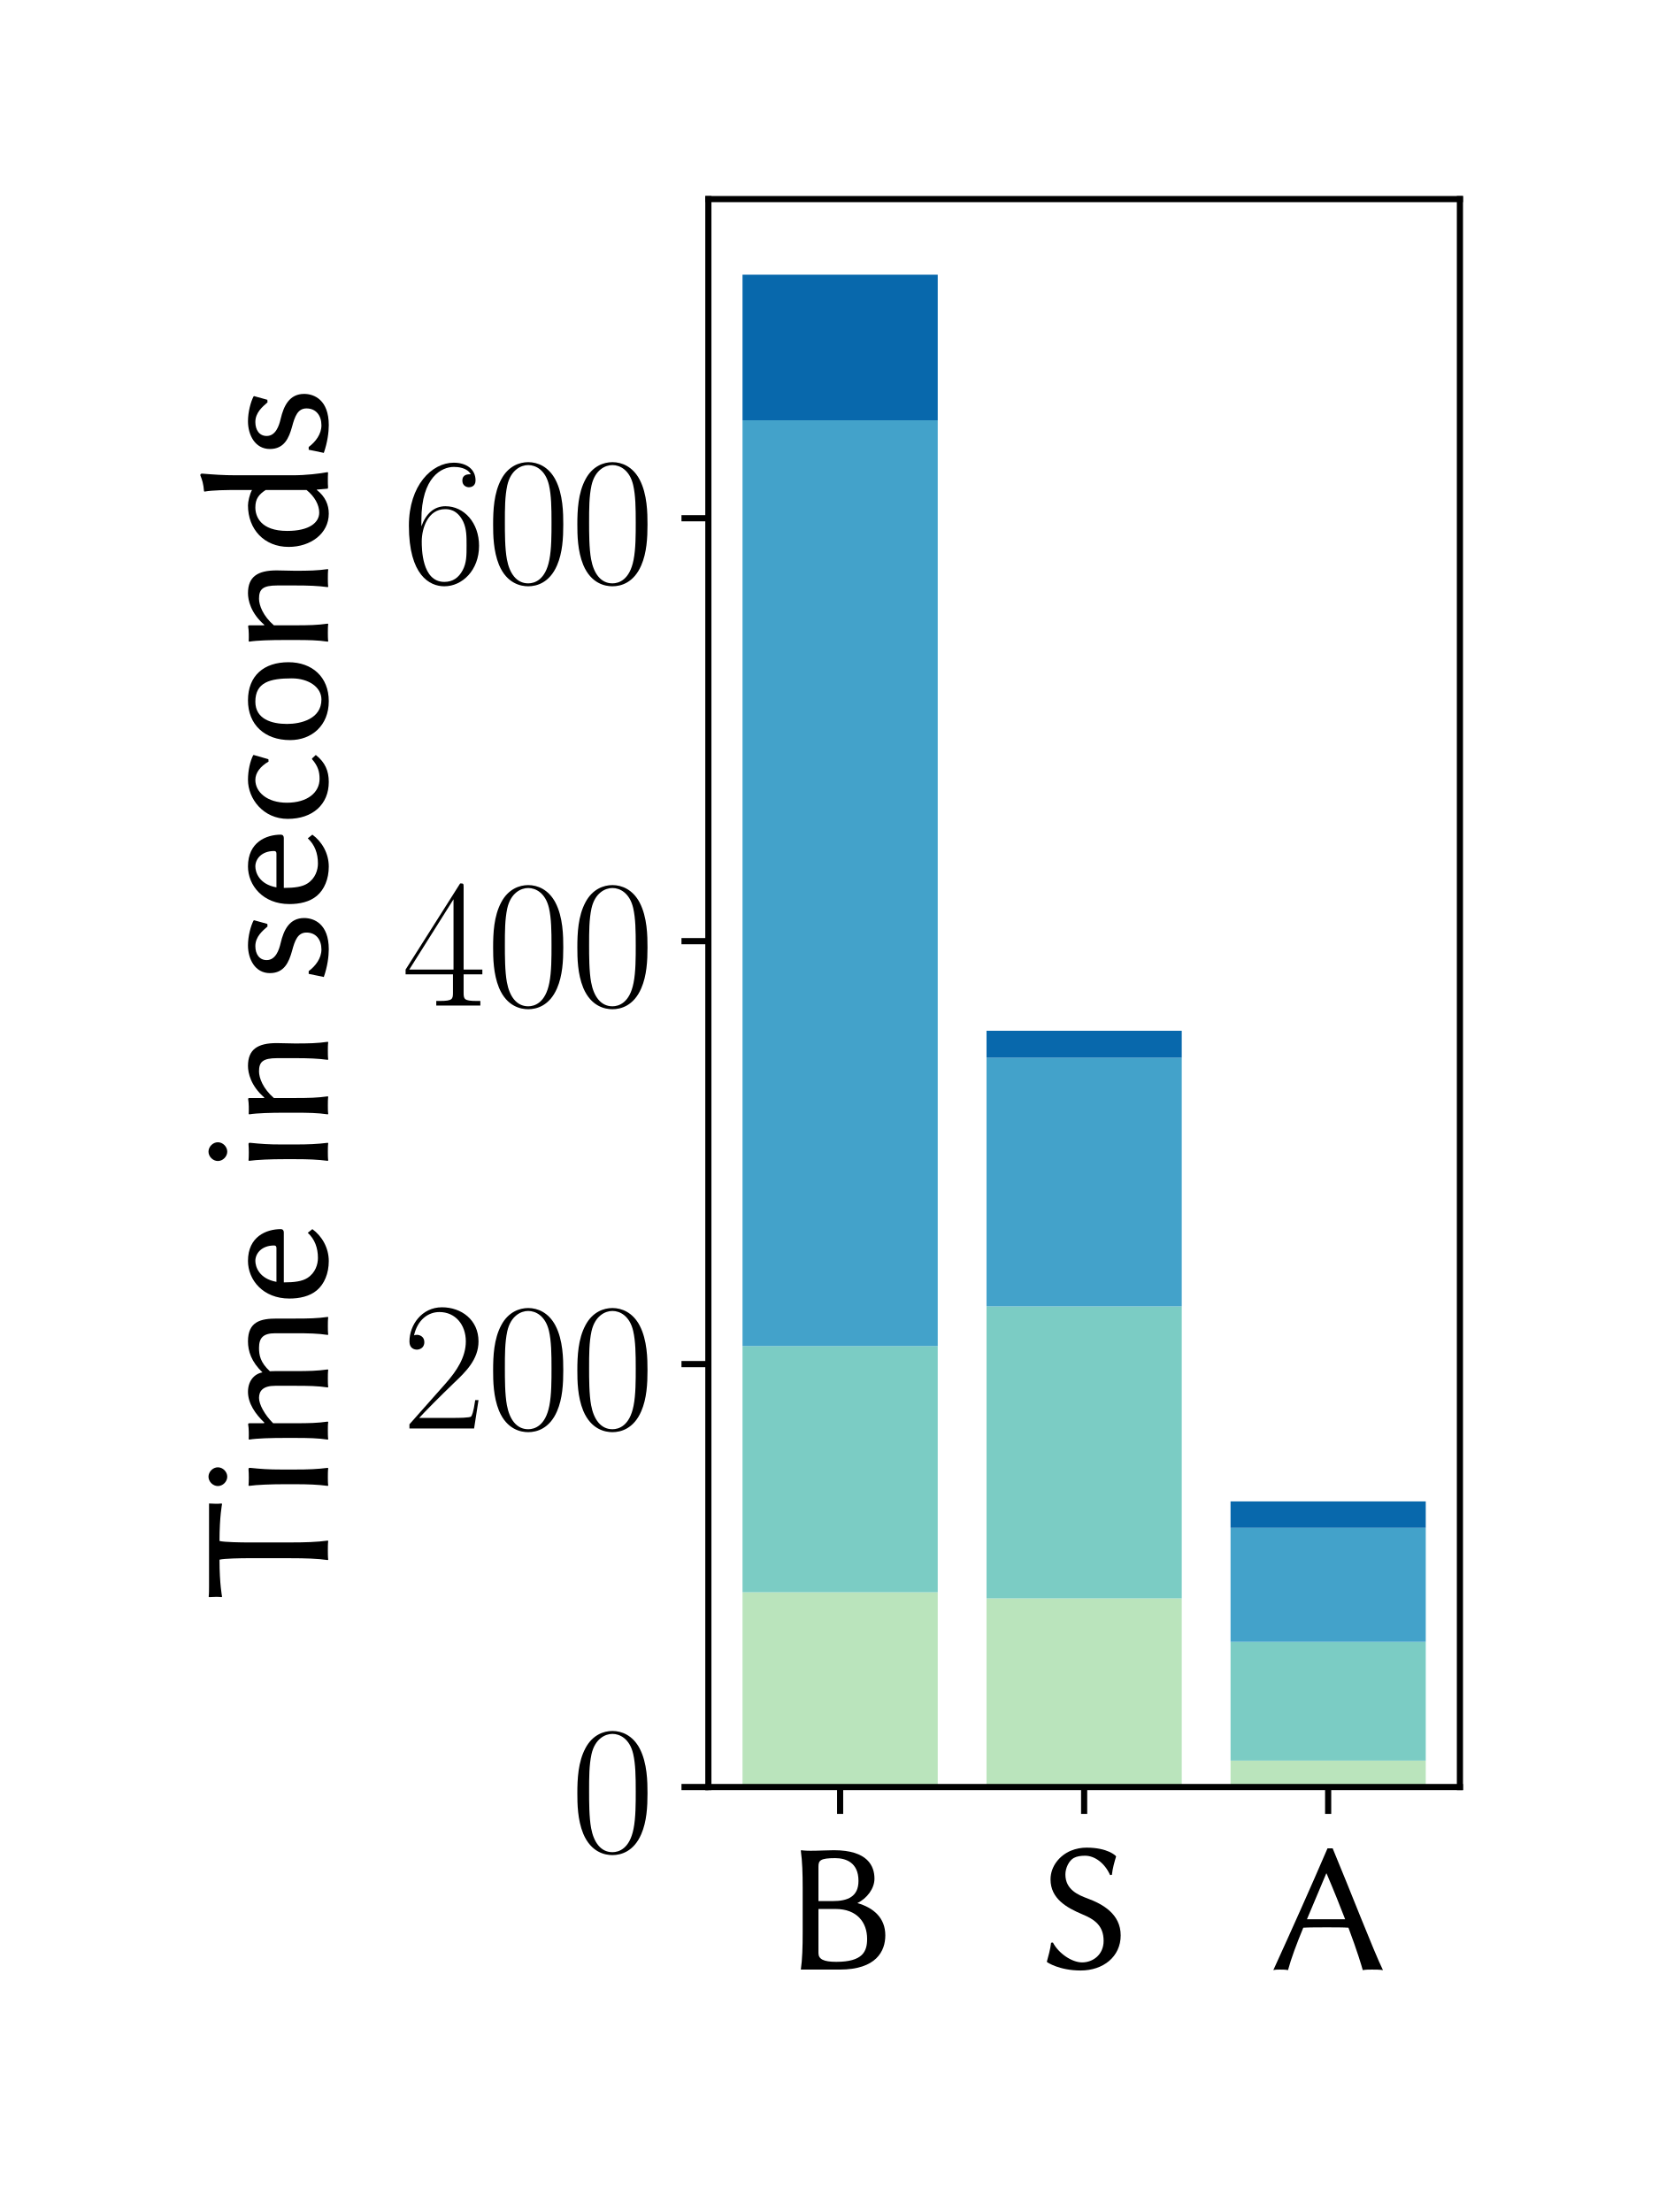
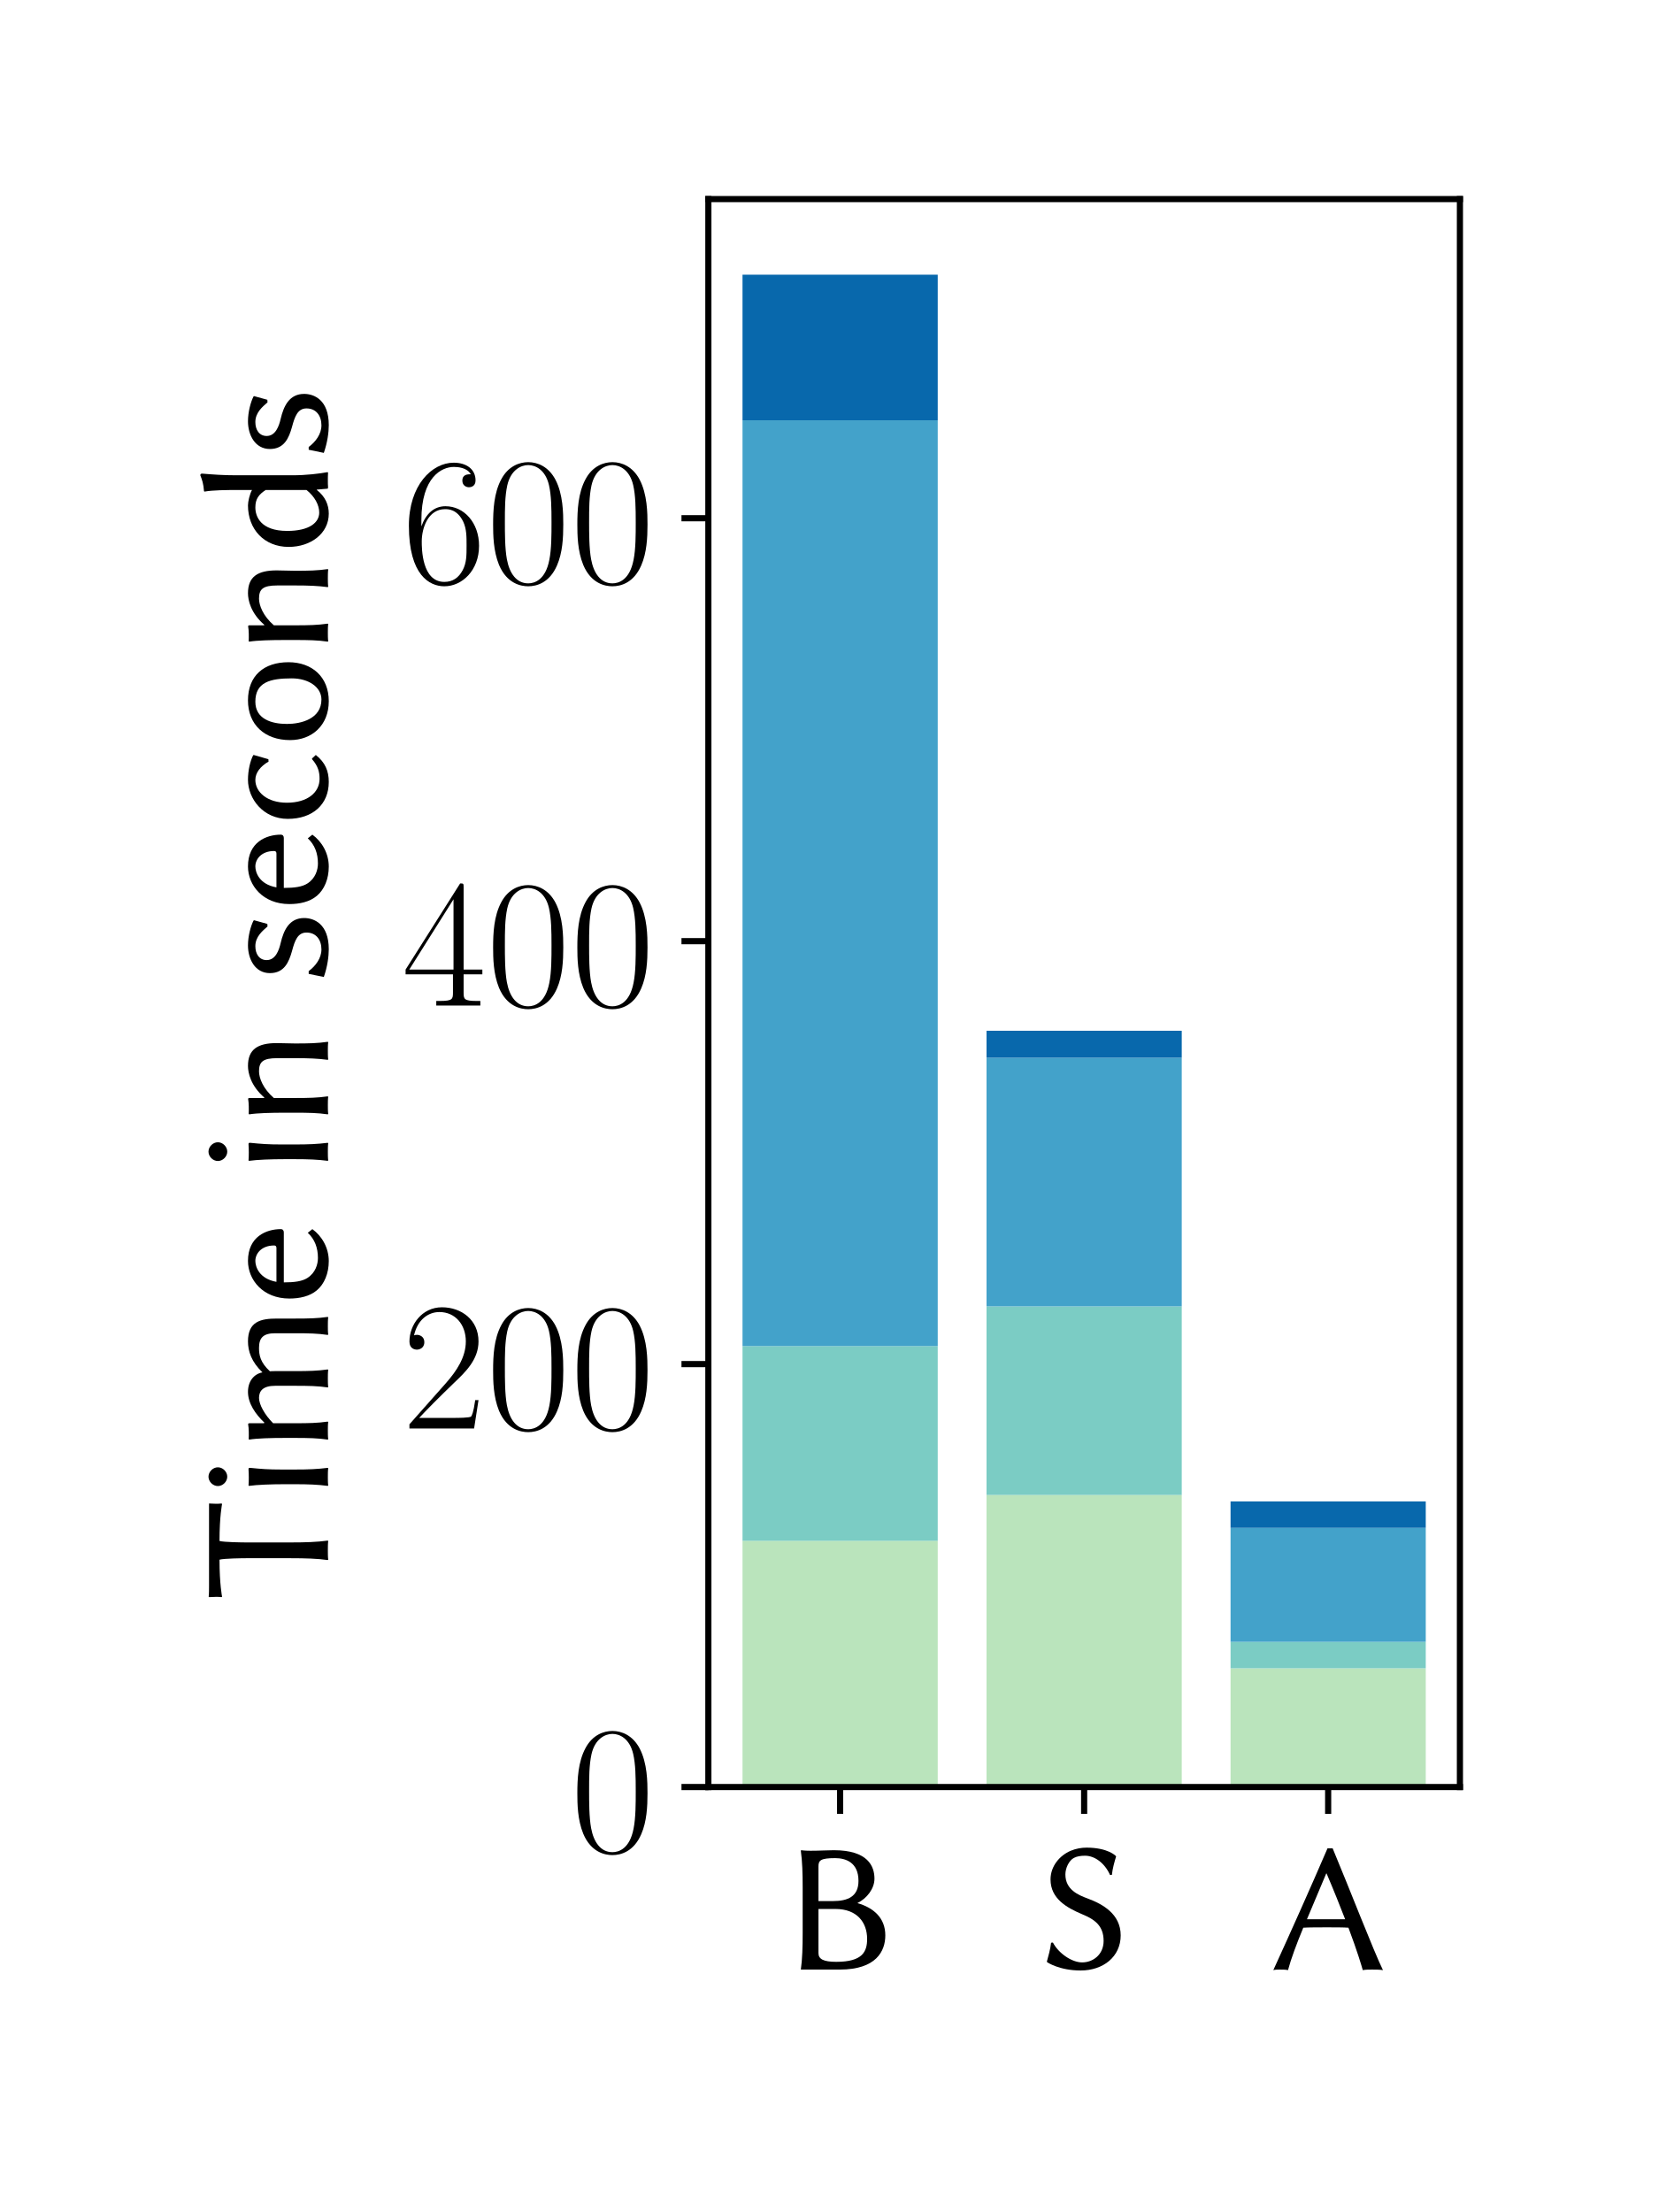
<svg xmlns="http://www.w3.org/2000/svg" xmlns:xlink="http://www.w3.org/1999/xlink" width="216pt" height="288pt" viewBox="0 0 216 288" version="1.1">
  <defs>
    <style type="text/css">*{stroke-linejoin: round; stroke-linecap: butt}</style>
  </defs>
  <g id="figure_1">
    <g id="patch_1">
      <path d="M 0 288  L 216 288  L 216 0  L 0 0  z " style="fill: #ffffff" />
    </g>
    <g id="axes_1">
      <g id="patch_2">
        <path d="M 92.227 232.67  L 190.08 232.67  L 190.08 25.92  L 92.227 25.92  z " style="fill: #ffffff" />
      </g>
      <g id="patch_3">
-         <path d="M 96.675 232.67  L 122.091 232.67  L 122.091 207.311  L 96.675 207.311  z " clip-path="url(#p679bbf4c4e)" style="fill: #bae4bc" />
+         <path d="M 96.675 232.67  L 122.091 232.67  L 122.091 200.618  L 96.675 200.618  z " clip-path="url(#p648b7599aa)" style="fill: #bae4bc" />
      </g>
      <g id="patch_4">
-         <path d="M 128.445 232.67  L 153.862 232.67  L 153.862 208.111  L 128.445 208.111  z " clip-path="url(#p679bbf4c4e)" style="fill: #bae4bc" />
+         <path d="M 128.445 232.67  L 153.862 232.67  L 153.862 194.647  L 128.445 194.647  z " clip-path="url(#p648b7599aa)" style="fill: #bae4bc" />
      </g>
      <g id="patch_5">
-         <path d="M 160.216 232.67  L 185.632 232.67  L 185.632 229.229  L 160.216 229.229  z " clip-path="url(#p679bbf4c4e)" style="fill: #bae4bc" />
+         <path d="M 160.216 232.67  L 185.632 232.67  L 185.632 217.211  L 160.216 217.211  z " clip-path="url(#p648b7599aa)" style="fill: #bae4bc" />
      </g>
      <g id="patch_6">
-         <path d="M 96.675 207.311  L 122.091 207.311  L 122.091 175.259  L 96.675 175.259  z " clip-path="url(#p679bbf4c4e)" style="fill: #7bccc4" />
+         <path d="M 96.675 200.618  L 122.091 200.618  L 122.091 175.259  L 96.675 175.259  z " clip-path="url(#p648b7599aa)" style="fill: #7bccc4" />
      </g>
      <g id="patch_7">
-         <path d="M 128.445 208.111  L 153.862 208.111  L 153.862 170.088  L 128.445 170.088  z " clip-path="url(#p679bbf4c4e)" style="fill: #7bccc4" />
+         <path d="M 128.445 194.647  L 153.862 194.647  L 153.862 170.088  L 128.445 170.088  z " clip-path="url(#p648b7599aa)" style="fill: #7bccc4" />
      </g>
      <g id="patch_8">
-         <path d="M 160.216 229.229  L 185.632 229.229  L 185.632 213.77  L 160.216 213.77  z " clip-path="url(#p679bbf4c4e)" style="fill: #7bccc4" />
+         <path d="M 160.216 217.211  L 185.632 217.211  L 185.632 213.77  L 160.216 213.77  z " clip-path="url(#p648b7599aa)" style="fill: #7bccc4" />
      </g>
      <g id="patch_9">
-         <path d="M 96.675 175.259  L 122.091 175.259  L 122.091 54.725  L 96.675 54.725  z " clip-path="url(#p679bbf4c4e)" style="fill: #43a2ca" />
+         <path d="M 96.675 175.259  L 122.091 175.259  L 122.091 54.725  L 96.675 54.725  z " clip-path="url(#p648b7599aa)" style="fill: #43a2ca" />
      </g>
      <g id="patch_10">
-         <path d="M 128.445 170.088  L 153.862 170.088  L 153.862 137.714  L 128.445 137.714  z " clip-path="url(#p679bbf4c4e)" style="fill: #43a2ca" />
+         <path d="M 128.445 170.088  L 153.862 170.088  L 153.862 137.714  L 128.445 137.714  z " clip-path="url(#p648b7599aa)" style="fill: #43a2ca" />
      </g>
      <g id="patch_11">
-         <path d="M 160.216 213.77  L 185.632 213.77  L 185.632 198.92  L 160.216 198.92  z " clip-path="url(#p679bbf4c4e)" style="fill: #43a2ca" />
+         <path d="M 160.216 213.77  L 185.632 213.77  L 185.632 198.92  L 160.216 198.92  z " clip-path="url(#p648b7599aa)" style="fill: #43a2ca" />
      </g>
      <g id="patch_12">
-         <path d="M 96.675 54.725  L 122.091 54.725  L 122.091 35.765  L 96.675 35.765  z " clip-path="url(#p679bbf4c4e)" style="fill: #0868ac" />
+         <path d="M 96.675 54.725  L 122.091 54.725  L 122.091 35.765  L 96.675 35.765  z " clip-path="url(#p648b7599aa)" style="fill: #0868ac" />
      </g>
      <g id="patch_13">
-         <path d="M 128.445 137.714  L 153.862 137.714  L 153.862 134.203  L 128.445 134.203  z " clip-path="url(#p679bbf4c4e)" style="fill: #0868ac" />
+         <path d="M 128.445 137.714  L 153.862 137.714  L 153.862 134.203  L 128.445 134.203  z " clip-path="url(#p648b7599aa)" style="fill: #0868ac" />
      </g>
      <g id="patch_14">
-         <path d="M 160.216 198.92  L 185.632 198.92  L 185.632 195.482  L 160.216 195.482  z " clip-path="url(#p679bbf4c4e)" style="fill: #0868ac" />
+         <path d="M 160.216 198.92  L 185.632 198.92  L 185.632 195.482  L 160.216 195.482  z " clip-path="url(#p648b7599aa)" style="fill: #0868ac" />
      </g>
      <g id="matplotlib.axis_1">
        <g id="xtick_1">
          <g id="line2d_1">
            <defs>
-               <path id="m1d14e16b97" d="M 0 0  L 0 3.5  " style="stroke: #000000; stroke-width: 0.8" />
+               <path id="mab255dfda2" d="M 0 0  L 0 3.5  " style="stroke: #000000; stroke-width: 0.8" />
            </defs>
            <g>
-               <use xlink:href="#m1d14e16b97" x="109.383" y="232.67" style="stroke: #000000; stroke-width: 0.8" />
+               <use xlink:href="#mab255dfda2" x="109.383" y="232.67" style="stroke: #000000; stroke-width: 0.8" />
            </g>
          </g>
          <g id="text_1">
            <g transform="translate(102.0188 256.4372) scale(0.24 -0.24)">
              <defs>
                <path id="LinBiolinumT-42" d="M 1216 3590  C 1216 3801 1280 3884 1798 3884  C 2157 3884 2611 3743 2611 3091  C 2611 2548 2246 2387 1715 2387  L 1216 2387  L 1216 3590  z M 1216 2112  L 1811 2112  C 2560 2112 2912 1644 2912 1069  C 2912 628 2758 270 1837 270  C 1389 270 1216 366 1216 576  L 1216 2112  z M 941 4141  C 723 4141 614 4160 614 4160  L 602 4141  C 653 3775 666 3338 666 2857  L 666 1284  C 666 803 653 346 602 0  L 608 0  C 608 0 717 0 941 0  C 1338 0 1389 0 1958 0  C 3232 0 3546 645 3546 1193  C 3546 1806 3130 2158 2573 2317  C 2899 2477 3168 2816 3168 3168  C 3168 3597 2944 4160 1754 4160  C 1530 4160 1261 4141 941 4141  z " transform="scale(0.015625)" />
              </defs>
              <use xlink:href="#LinBiolinumT-42" transform="scale(0.996264)" />
            </g>
          </g>
        </g>
        <g id="xtick_2">
          <g id="line2d_2">
            <g>
-               <use xlink:href="#m1d14e16b97" x="141.154" y="232.67" style="stroke: #000000; stroke-width: 0.8" />
+               <use xlink:href="#mab255dfda2" x="141.154" y="232.67" style="stroke: #000000; stroke-width: 0.8" />
            </g>
          </g>
          <g id="text_2">
            <g transform="translate(135.1042 256.4372) scale(0.24 -0.24)">
              <defs>
                <path id="LinBiolinumT-53" d="M 1549 250  C 1190 250 730 564 531 942  L 467 935  C 442 704 371 468 320 276  L 333 256  C 333 256 749 -32 1498 -32  C 2285 -32 2893 449 2893 1192  C 2893 1936 2266 2282 1747 2475  C 1421 2596 966 2782 966 3314  C 966 3545 1094 3801 1261 3891  C 1370 3949 1504 3968 1651 3968  C 2003 3968 2349 3692 2522 3295  L 2586 3301  C 2611 3532 2675 3750 2733 3942  L 2720 3962  C 2720 3962 2451 4250 1702 4250  C 1530 4250 1338 4218 1152 4141  C 774 3981 448 3609 448 3142  C 448 2468 1018 2154 1549 1929  C 1965 1756 2298 1545 2298 1000  C 2298 519 1926 250 1549 250  z " transform="scale(0.015625)" />
              </defs>
              <use xlink:href="#LinBiolinumT-53" transform="scale(0.996264)" />
            </g>
          </g>
        </g>
        <g id="xtick_3">
          <g id="line2d_3">
            <g>
-               <use xlink:href="#m1d14e16b97" x="172.924" y="232.67" style="stroke: #000000; stroke-width: 0.8" />
+               <use xlink:href="#mab255dfda2" x="172.924" y="232.67" style="stroke: #000000; stroke-width: 0.8" />
            </g>
          </g>
          <g id="text_3">
            <g transform="translate(165.4042 256.4372) scale(0.24 -0.24)">
              <defs>
                <path id="LinBiolinumT-41" d="M 2605 1754  C 2394 1754 2131 1754 1939 1754  C 1754 1754 1414 1754 1274 1754  L 1946 3349  L 1958 3349  C 2221 2733 2432 2202 2605 1754  z M 1146 1459  C 1306 1472 1754 1472 1971 1472  C 2214 1472 2566 1472 2720 1459  C 3034 621 3181 122 3219 -19  C 3328 0 3430 0 3539 0  C 3648 0 3814 0 3923 -19  C 3603 630 2758 2819 2170 4224  L 1990 4224  C 1376 2799 749 1399 102 -19  C 179 0 256 0 326 0  C 397 0 538 0 614 -19  C 717 371 915 902 1146 1459  z " transform="scale(0.015625)" />
              </defs>
              <use xlink:href="#LinBiolinumT-41" transform="scale(0.996264)" />
            </g>
          </g>
        </g>
      </g>
      <g id="matplotlib.axis_2">
        <g id="ytick_1">
          <g id="line2d_4">
            <defs>
-               <path id="mc2a73b65cf" d="M 0 0  L -3.5 0  " style="stroke: #000000; stroke-width: 0.8" />
+               <path id="medc2201c45" d="M 0 0  L -3.5 0  " style="stroke: #000000; stroke-width: 0.8" />
            </defs>
            <g>
-               <use xlink:href="#mc2a73b65cf" x="92.227" y="232.67" style="stroke: #000000; stroke-width: 0.8" />
+               <use xlink:href="#medc2201c45" x="92.227" y="232.67" style="stroke: #000000; stroke-width: 0.8" />
            </g>
          </g>
          <g id="text_4">
            <g transform="translate(74.26139 241.0536) scale(0.24 -0.24)">
              <defs>
                <path id="CMR17-30" d="M 2688 2025  C 2688 2416 2682 3080 2413 3591  C 2176 4039 1798 4198 1466 4198  C 1158 4198 768 4058 525 3597  C 269 3118 243 2524 243 2025  C 243 1661 250 1106 448 619  C 723 -39 1216 -128 1466 -128  C 1760 -128 2208 -7 2470 600  C 2662 1042 2688 1559 2688 2025  z M 1466 -26  C 1056 -26 813 325 723 812  C 653 1188 653 1738 653 2096  C 653 2588 653 2997 736 3387  C 858 3929 1216 4096 1466 4096  C 1728 4096 2067 3923 2189 3400  C 2272 3036 2278 2607 2278 2096  C 2278 1680 2278 1169 2202 792  C 2067 95 1690 -26 1466 -26  z " transform="scale(0.015625)" />
              </defs>
              <use xlink:href="#CMR17-30" transform="scale(0.996264)" />
            </g>
          </g>
        </g>
        <g id="ytick_2">
          <g id="line2d_5">
            <g>
-               <use xlink:href="#mc2a73b65cf" x="92.227" y="177.604" style="stroke: #000000; stroke-width: 0.8" />
+               <use xlink:href="#medc2201c45" x="92.227" y="177.604" style="stroke: #000000; stroke-width: 0.8" />
            </g>
          </g>
          <g id="text_5">
            <g transform="translate(52.32997 185.9875) scale(0.24 -0.24)">
              <defs>
                <path id="CMR17-32" d="M 2669 989  L 2554 989  C 2490 536 2438 459 2413 420  C 2381 369 1920 369 1830 369  L 602 369  C 832 619 1280 1072 1824 1597  C 2214 1967 2669 2402 2669 3035  C 2669 3790 2067 4224 1395 4224  C 691 4224 262 3604 262 3030  C 262 2780 448 2748 525 2748  C 589 2748 781 2787 781 3010  C 781 3207 614 3264 525 3264  C 486 3264 448 3258 422 3245  C 544 3790 915 4058 1306 4058  C 1862 4058 2227 3617 2227 3035  C 2227 2479 1901 2000 1536 1584  L 262 146  L 262 0  L 2515 0  L 2669 989  z " transform="scale(0.015625)" />
              </defs>
              <use xlink:href="#CMR17-32" transform="scale(0.996264)" />
              <use xlink:href="#CMR17-30" transform="translate(45.69048 0) scale(0.996264)" />
              <use xlink:href="#CMR17-30" transform="translate(91.38095 0) scale(0.996264)" />
            </g>
          </g>
        </g>
        <g id="ytick_3">
          <g id="line2d_6">
            <g>
-               <use xlink:href="#mc2a73b65cf" x="92.227" y="122.538" style="stroke: #000000; stroke-width: 0.8" />
+               <use xlink:href="#medc2201c45" x="92.227" y="122.538" style="stroke: #000000; stroke-width: 0.8" />
            </g>
          </g>
          <g id="text_6">
            <g transform="translate(52.32997 130.9214) scale(0.24 -0.24)">
              <defs>
                <path id="CMR17-34" d="M 2150 4122  C 2150 4256 2144 4256 2029 4256  L 128 1254  L 128 1088  L 1779 1088  L 1779 457  C 1779 224 1766 160 1318 160  L 1197 160  L 1197 0  C 1402 0 1747 0 1965 0  C 2182 0 2528 0 2733 0  L 2733 160  L 2611 160  C 2163 160 2150 224 2150 457  L 2150 1088  L 2803 1088  L 2803 1254  L 2150 1254  L 2150 4122  z M 1798 3703  L 1798 1254  L 256 1254  L 1798 3703  z " transform="scale(0.015625)" />
              </defs>
              <use xlink:href="#CMR17-34" transform="scale(0.996264)" />
              <use xlink:href="#CMR17-30" transform="translate(45.69048 0) scale(0.996264)" />
              <use xlink:href="#CMR17-30" transform="translate(91.38095 0) scale(0.996264)" />
            </g>
          </g>
        </g>
        <g id="ytick_4">
          <g id="line2d_7">
            <g>
-               <use xlink:href="#mc2a73b65cf" x="92.227" y="67.472" style="stroke: #000000; stroke-width: 0.8" />
+               <use xlink:href="#medc2201c45" x="92.227" y="67.472" style="stroke: #000000; stroke-width: 0.8" />
            </g>
          </g>
          <g id="text_7">
            <g transform="translate(52.32997 75.85524) scale(0.24 -0.24)">
              <defs>
                <path id="CMR17-36" d="M 678 2176  C 678 3690 1395 4032 1811 4032  C 1946 4032 2272 4009 2400 3776  C 2298 3776 2106 3776 2106 3553  C 2106 3381 2246 3323 2336 3323  C 2394 3323 2566 3348 2566 3560  C 2566 3954 2246 4179 1805 4179  C 1043 4179 243 3390 243 1984  C 243 253 966 -128 1478 -128  C 2099 -128 2688 427 2688 1283  C 2688 2081 2170 2662 1517 2662  C 1126 2662 838 2407 678 1960  L 678 2176  z M 1478 25  C 691 25 691 1200 691 1436  C 691 1896 909 2560 1504 2560  C 1613 2560 1926 2560 2138 2120  C 2253 1870 2253 1609 2253 1289  C 2253 944 2253 690 2118 434  C 1978 171 1773 25 1478 25  z " transform="scale(0.015625)" />
              </defs>
              <use xlink:href="#CMR17-36" transform="scale(0.996264)" />
              <use xlink:href="#CMR17-30" transform="translate(45.69048 0) scale(0.996264)" />
              <use xlink:href="#CMR17-30" transform="translate(91.38095 0) scale(0.996264)" />
            </g>
          </g>
        </g>
        <g id="text_8">
          <g transform="translate(42.68713 208.3067) rotate(-90) scale(0.24 -0.24)">
            <defs>
              <path id="LinBiolinumT-54" d="M 1453 2854  L 1453 1286  C 1453 806 1440 351 1389 6  L 1402 -13  C 1478 0 1651 0 1728 0  C 1805 0 1978 0 2054 -13  L 2067 6  C 2016 371 2003 806 2003 1286  L 2003 2854  C 2003 2963 2010 3622 2054 3776  C 2912 3776 3347 3686 3347 3686  L 3360 3712  C 3347 3809 3347 3958 3360 4141  L 3347 4141  C 3245 4141 3098 4141 2963 4141  L 493 4141  C 358 4141 211 4141 109 4154  L 96 4135  C 109 3955 109 3808 96 3712  L 109 3686  C 109 3686 544 3776 1402 3776  C 1446 3622 1453 2963 1453 2854  z " transform="scale(0.015625)" />
              <path id="LinBiolinumT-69" d="M 512 3833  C 512 3660 666 3506 838 3506  C 1011 3506 1165 3660 1165 3833  C 1165 4006 1011 4160 838 4160  C 666 4160 512 4006 512 3833  z M 576 1506  L 576 1155  C 576 676 563 351 518 6  L 531 -13  C 608 0 755 0 832 0  C 909 0 1056 0 1133 -13  L 1146 6  C 1101 370 1088 670 1088 1155  L 1088 1609  C 1088 2088 1107 2318 1146 2707  C 1146 2759 1139 2765 1088 2765  C 941 2752 666 2752 531 2765  L 518 2745  C 557 2471 576 1985 576 1506  z " transform="scale(0.015625)" />
              <path id="LinBiolinumT-6d" d="M 1037 2231  L 1037 2717  C 1037 2765 1030 2778 998 2778  C 858 2752 627 2752 480 2759  L 467 2739  C 512 2466 525 1981 525 1503  L 525 1152  C 525 675 518 350 467 6  L 480 -13  C 557 0 704 0 781 0  C 858 0 1005 0 1082 -13  L 1094 6  C 1043 366 1037 662 1037 1142  L 1037 1907  C 1338 2209 1696 2399 1920 2399  C 2163 2399 2342 2260 2342 1837  L 2342 1142  C 2342 668 2336 347 2285 6  L 2298 -13  C 2374 0 2522 0 2598 0  C 2675 0 2822 0 2899 -13  L 2912 6  C 2861 366 2854 662 2854 1142  L 2854 1780  C 2854 1868 2854 1944 2848 2020  C 3155 2355 3411 2399 3661 2399  C 4006 2399 4173 2260 4173 1837  L 4173 1142  C 4173 668 4166 347 4115 6  L 4128 -13  C 4205 0 4352 0 4429 0  C 4506 0 4653 0 4730 -13  L 4742 6  C 4691 367 4685 664 4685 1144  L 4685 1778  C 4685 2341 4582 2784 3891 2784  C 3546 2784 3174 2662 2810 2279  C 2752 2586 2490 2784 2131 2784  C 1734 2784 1357 2529 1056 2210  L 1037 2231  z " transform="scale(0.015625)" />
              <path id="LinBiolinumT-65" d="M 800 1792  C 909 2399 1331 2527 1530 2527  C 1786 2527 2067 2311 2067 1874  C 2067 1821 2042 1792 1978 1792  L 800 1792  z M 2509 700  C 2285 456 1984 346 1632 346  C 1414 346 1114 431 934 715  C 819 895 781 1160 781 1535  L 2522 1535  C 2592 1535 2637 1572 2637 1638  C 2637 2147 2374 2784 1530 2784  C 870 2784 218 2263 218 1341  C 218 984 294 633 506 382  C 723 124 1094 -32 1523 -32  C 1984 -32 2394 205 2637 540  L 2509 700  z " transform="scale(0.015625)" />
              <path id="LinBiolinumT-6e" d="M 2944 1144  C 2944 1348 2957 1581 2957 1784  C 2957 2442 2739 2784 2163 2784  C 1920 2784 1466 2688 1056 2210  L 1043 2231  L 1043 2717  C 1043 2765 1037 2778 1005 2778  C 864 2752 634 2752 486 2759  L 474 2739  C 518 2466 531 1981 531 1503  L 531 1152  C 531 675 525 350 474 6  L 486 -13  C 563 0 710 0 787 0  C 864 0 1011 0 1088 -13  L 1101 6  C 1050 366 1043 662 1043 1142  L 1043 1881  C 1370 2260 1741 2399 1971 2399  C 2298 2399 2432 2273 2432 1761  L 2432 1142  C 2432 668 2419 347 2374 6  L 2387 -13  C 2464 0 2611 0 2688 0  C 2765 0 2912 0 2989 -13  L 3002 6  C 2950 367 2944 664 2944 1144  z " transform="scale(0.015625)" />
              <path id="LinBiolinumT-73" d="M 320 668  L 211 141  C 576 13 934 -32 1178 -32  C 2061 -32 2266 481 2266 826  C 2266 1338 1850 1539 1395 1645  C 1152 1701 800 1820 800 2133  C 800 2389 1011 2527 1286 2527  C 1619 2527 1824 2271 1971 2103  L 2061 2109  L 2189 2572  L 2176 2591  C 1990 2687 1638 2784 1312 2784  C 838 2784 346 2539 346 2020  C 346 1520 730 1357 1114 1250  C 1485 1151 1760 1050 1760 744  C 1760 412 1510 224 1171 224  C 864 224 595 428 416 668  L 320 668  z " transform="scale(0.015625)" />
              <path id="LinBiolinumT-63" d="M 1600 2527  C 1850 2527 2074 2352 2240 2066  L 2323 2073  L 2470 2585  L 2458 2604  C 2259 2707 1926 2784 1606 2784  C 941 2784 243 2250 243 1398  C 243 526 749 -32 1530 -32  C 1914 -32 2214 95 2470 420  L 2349 551  L 2323 551  C 2080 339 1875 289 1638 289  C 1171 289 806 700 806 1429  C 806 2116 1178 2527 1600 2527  z " transform="scale(0.015625)" />
              <path id="LinBiolinumT-6f" d="M 243 1316  C 243 563 749 -32 1600 -32  C 2445 -32 2957 551 2957 1373  C 2957 2226 2490 2784 1626 2784  C 787 2784 243 2207 243 1316  z M 1581 2527  C 2259 2527 2394 2015 2394 1260  C 2394 668 2086 224 1658 224  C 979 224 806 942 806 1423  C 806 1966 979 2527 1581 2527  z " transform="scale(0.015625)" />
              <path id="LinBiolinumT-64" d="M 2310 744  C 2080 457 1786 301 1523 301  C 1178 301 883 638 883 1417  C 883 2352 1395 2527 1702 2527  C 2003 2527 2157 2402 2310 2165  L 2310 744  z M 2310 384  L 2323 384  L 2355 12  C 2355 -1 2374 -7 2413 -7  C 2496 0 2541 0 2637 0  C 2714 0 2835 0 2918 -7  L 2931 12  C 2880 285 2822 754 2822 1230  L 2822 3187  C 2822 3656 2848 3986 2880 4381  C 2880 4425 2861 4445 2822 4445  C 2662 4381 2528 4336 2266 4316  L 2253 4297  C 2304 4021 2310 3547 2310 3060  L 2310 2643  C 2163 2726 1901 2784 1773 2784  C 941 2784 326 2219 326 1366  C 326 595 794 -32 1485 -32  C 1792 -32 2080 89 2310 384  z " transform="scale(0.015625)" />
            </defs>
            <use xlink:href="#LinBiolinumT-54" transform="scale(0.996264)" />
            <use xlink:href="#LinBiolinumT-69" transform="translate(53.79824 0) scale(0.996264)" />
            <use xlink:href="#LinBiolinumT-6d" transform="translate(79.70112 0) scale(0.996264)" />
            <use xlink:href="#LinBiolinumT-65" transform="translate(160.0996 0) scale(0.996264)" />
            <use xlink:href="#LinBiolinumT-69" transform="translate(230.137 0) scale(0.996264)" />
            <use xlink:href="#LinBiolinumT-6e" transform="translate(256.0399 0) scale(0.996264)" />
            <use xlink:href="#LinBiolinumT-73" transform="translate(334.6451 0) scale(0.996264)" />
            <use xlink:href="#LinBiolinumT-65" transform="translate(374.0971 0) scale(0.996264)" />
            <use xlink:href="#LinBiolinumT-63" transform="translate(419.9253 0) scale(0.996264)" />
            <use xlink:href="#LinBiolinumT-6f" transform="translate(462.665 0) scale(0.996264)" />
            <use xlink:href="#LinBiolinumT-6e" transform="translate(512.4782 0) scale(0.996264)" />
            <use xlink:href="#LinBiolinumT-64" transform="translate(566.1767 0) scale(0.996264)" />
            <use xlink:href="#LinBiolinumT-73" transform="translate(618.9787 0) scale(0.996264)" />
          </g>
        </g>
      </g>
      <g id="patch_15">
        <path d="M 92.227 232.67  L 92.227 25.92  " style="fill: none; stroke: #000000; stroke-width: 0.8; stroke-linejoin: miter; stroke-linecap: square" />
      </g>
      <g id="patch_16">
        <path d="M 190.08 232.67  L 190.08 25.92  " style="fill: none; stroke: #000000; stroke-width: 0.8; stroke-linejoin: miter; stroke-linecap: square" />
      </g>
      <g id="patch_17">
        <path d="M 92.227 232.67  L 190.08 232.67  " style="fill: none; stroke: #000000; stroke-width: 0.8; stroke-linejoin: miter; stroke-linecap: square" />
      </g>
      <g id="patch_18">
        <path d="M 92.227 25.92  L 190.08 25.92  " style="fill: none; stroke: #000000; stroke-width: 0.8; stroke-linejoin: miter; stroke-linecap: square" />
      </g>
    </g>
  </g>
  <defs>
-     <clipPath id="p679bbf4c4e">
+     <clipPath id="p648b7599aa">
      <rect x="92.227" y="25.92" width="97.853" height="206.75" />
    </clipPath>
  </defs>
</svg>
